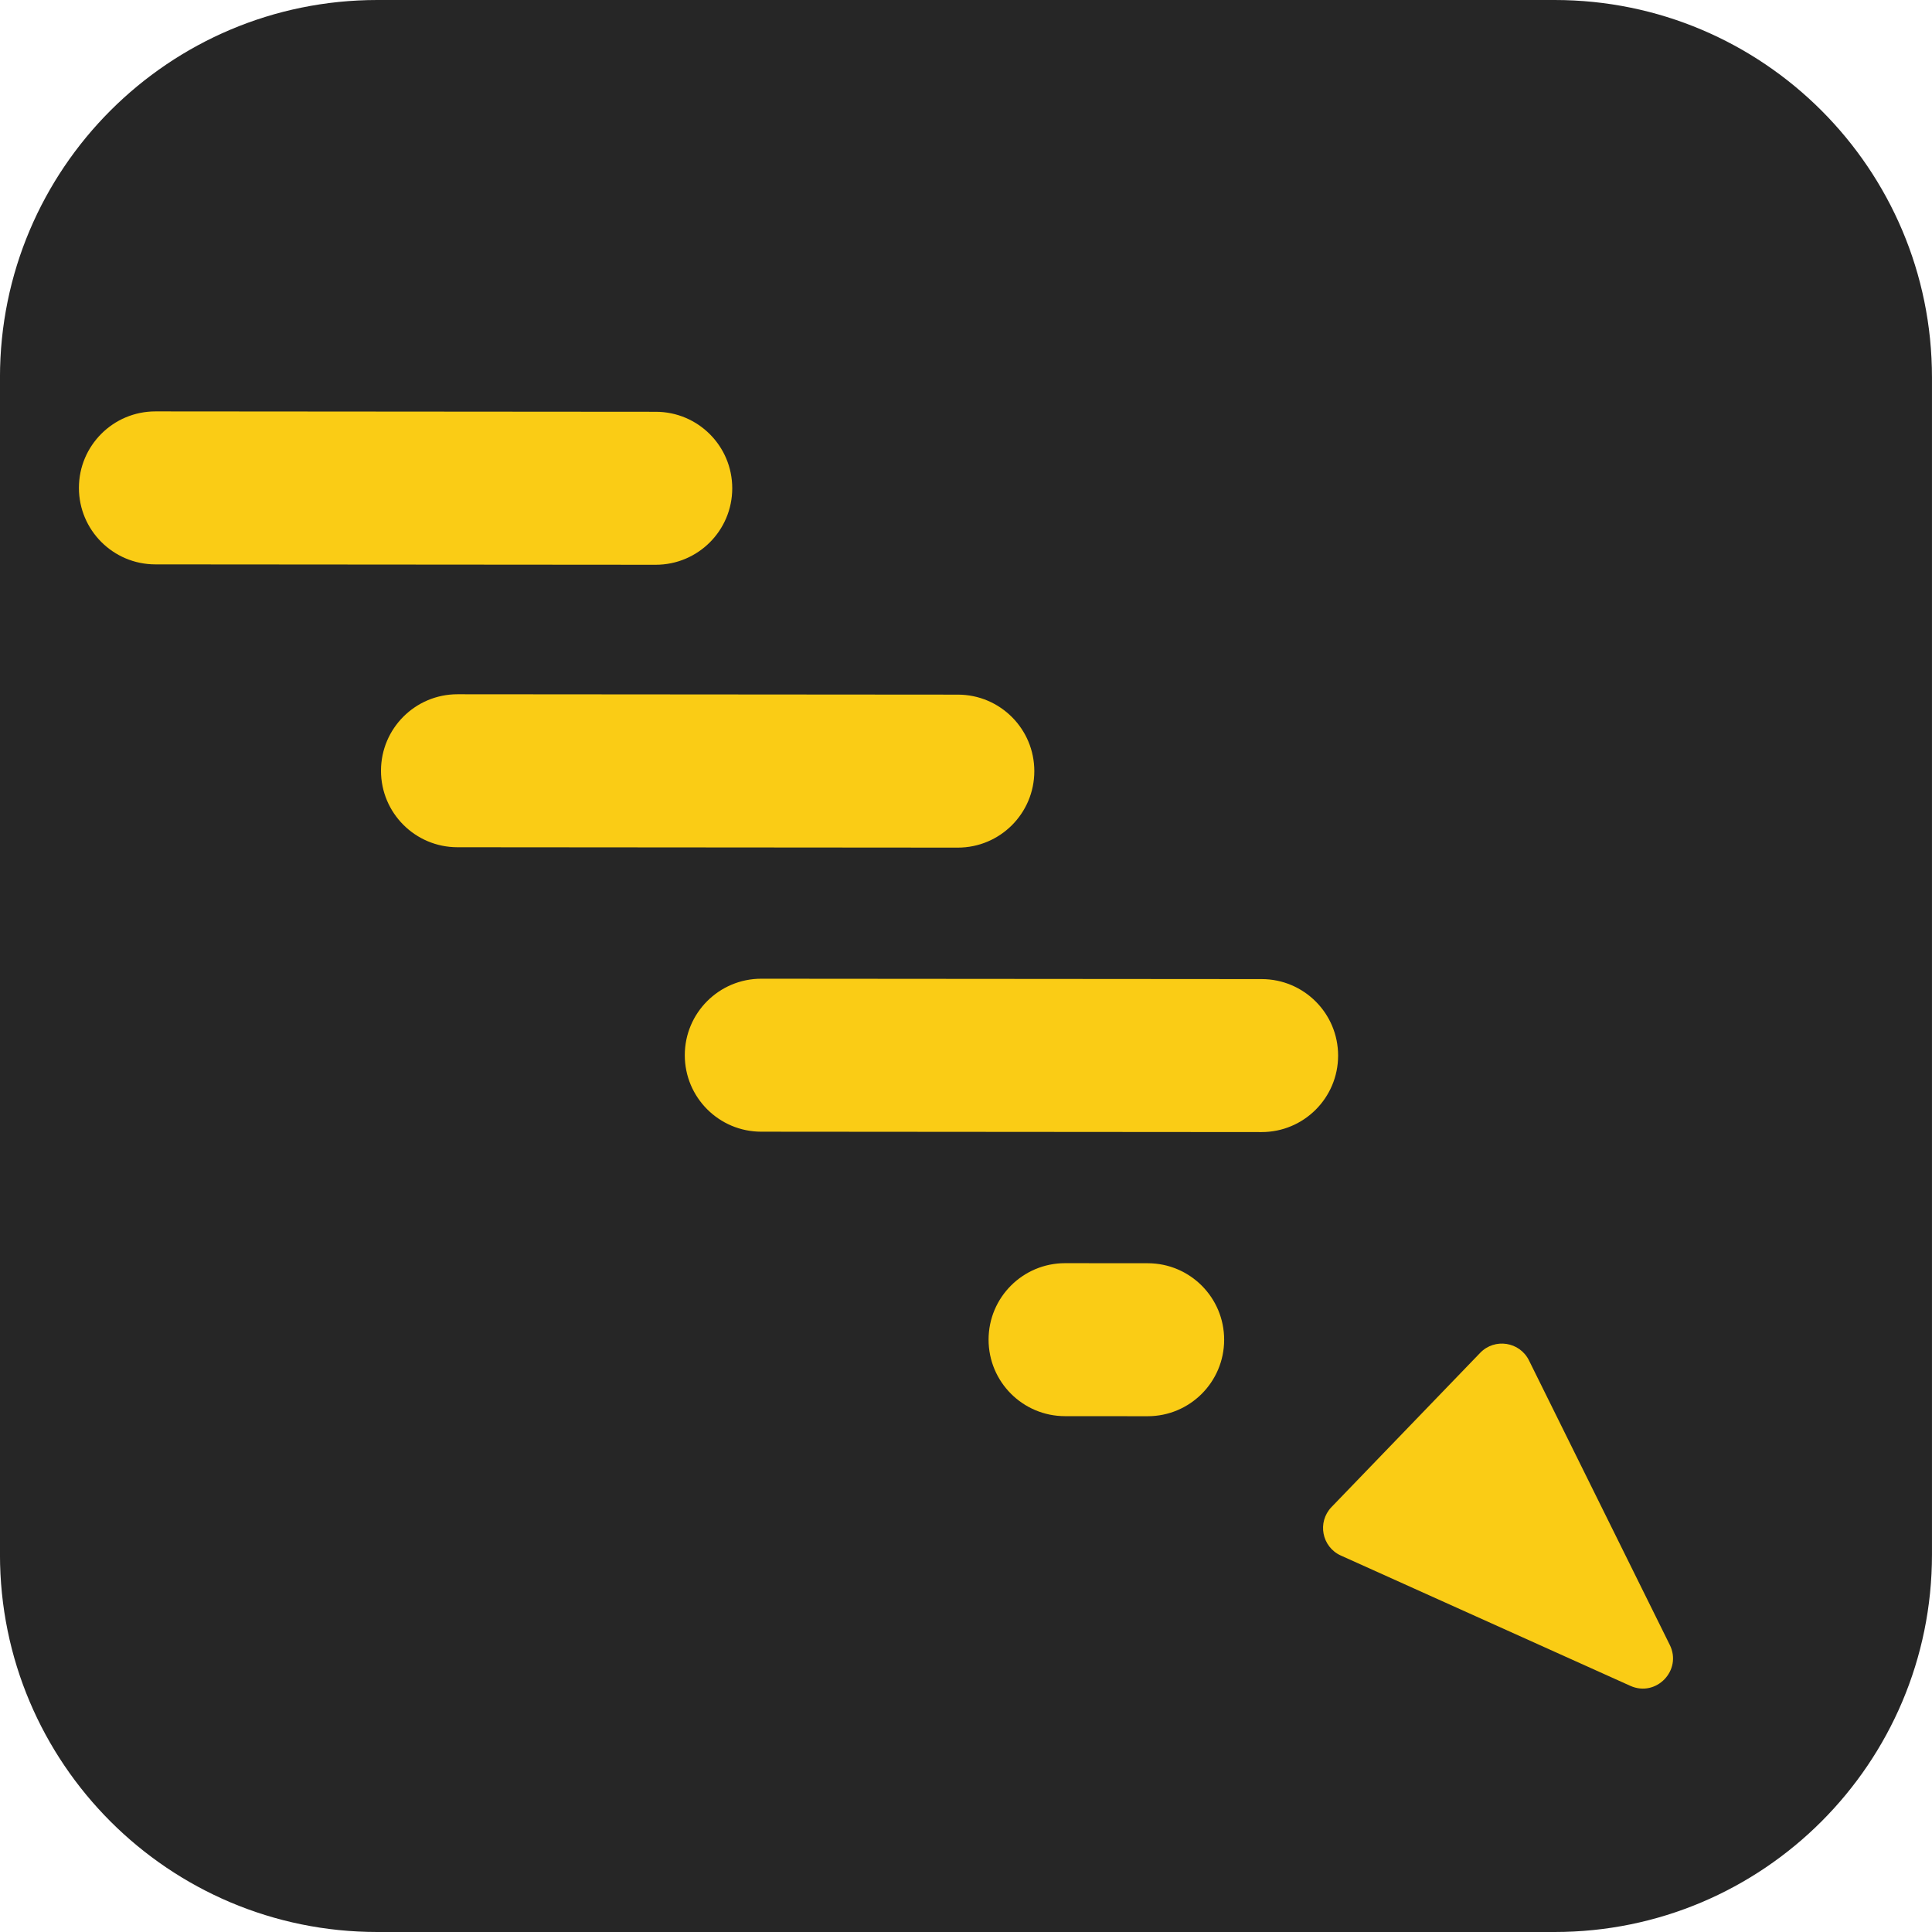
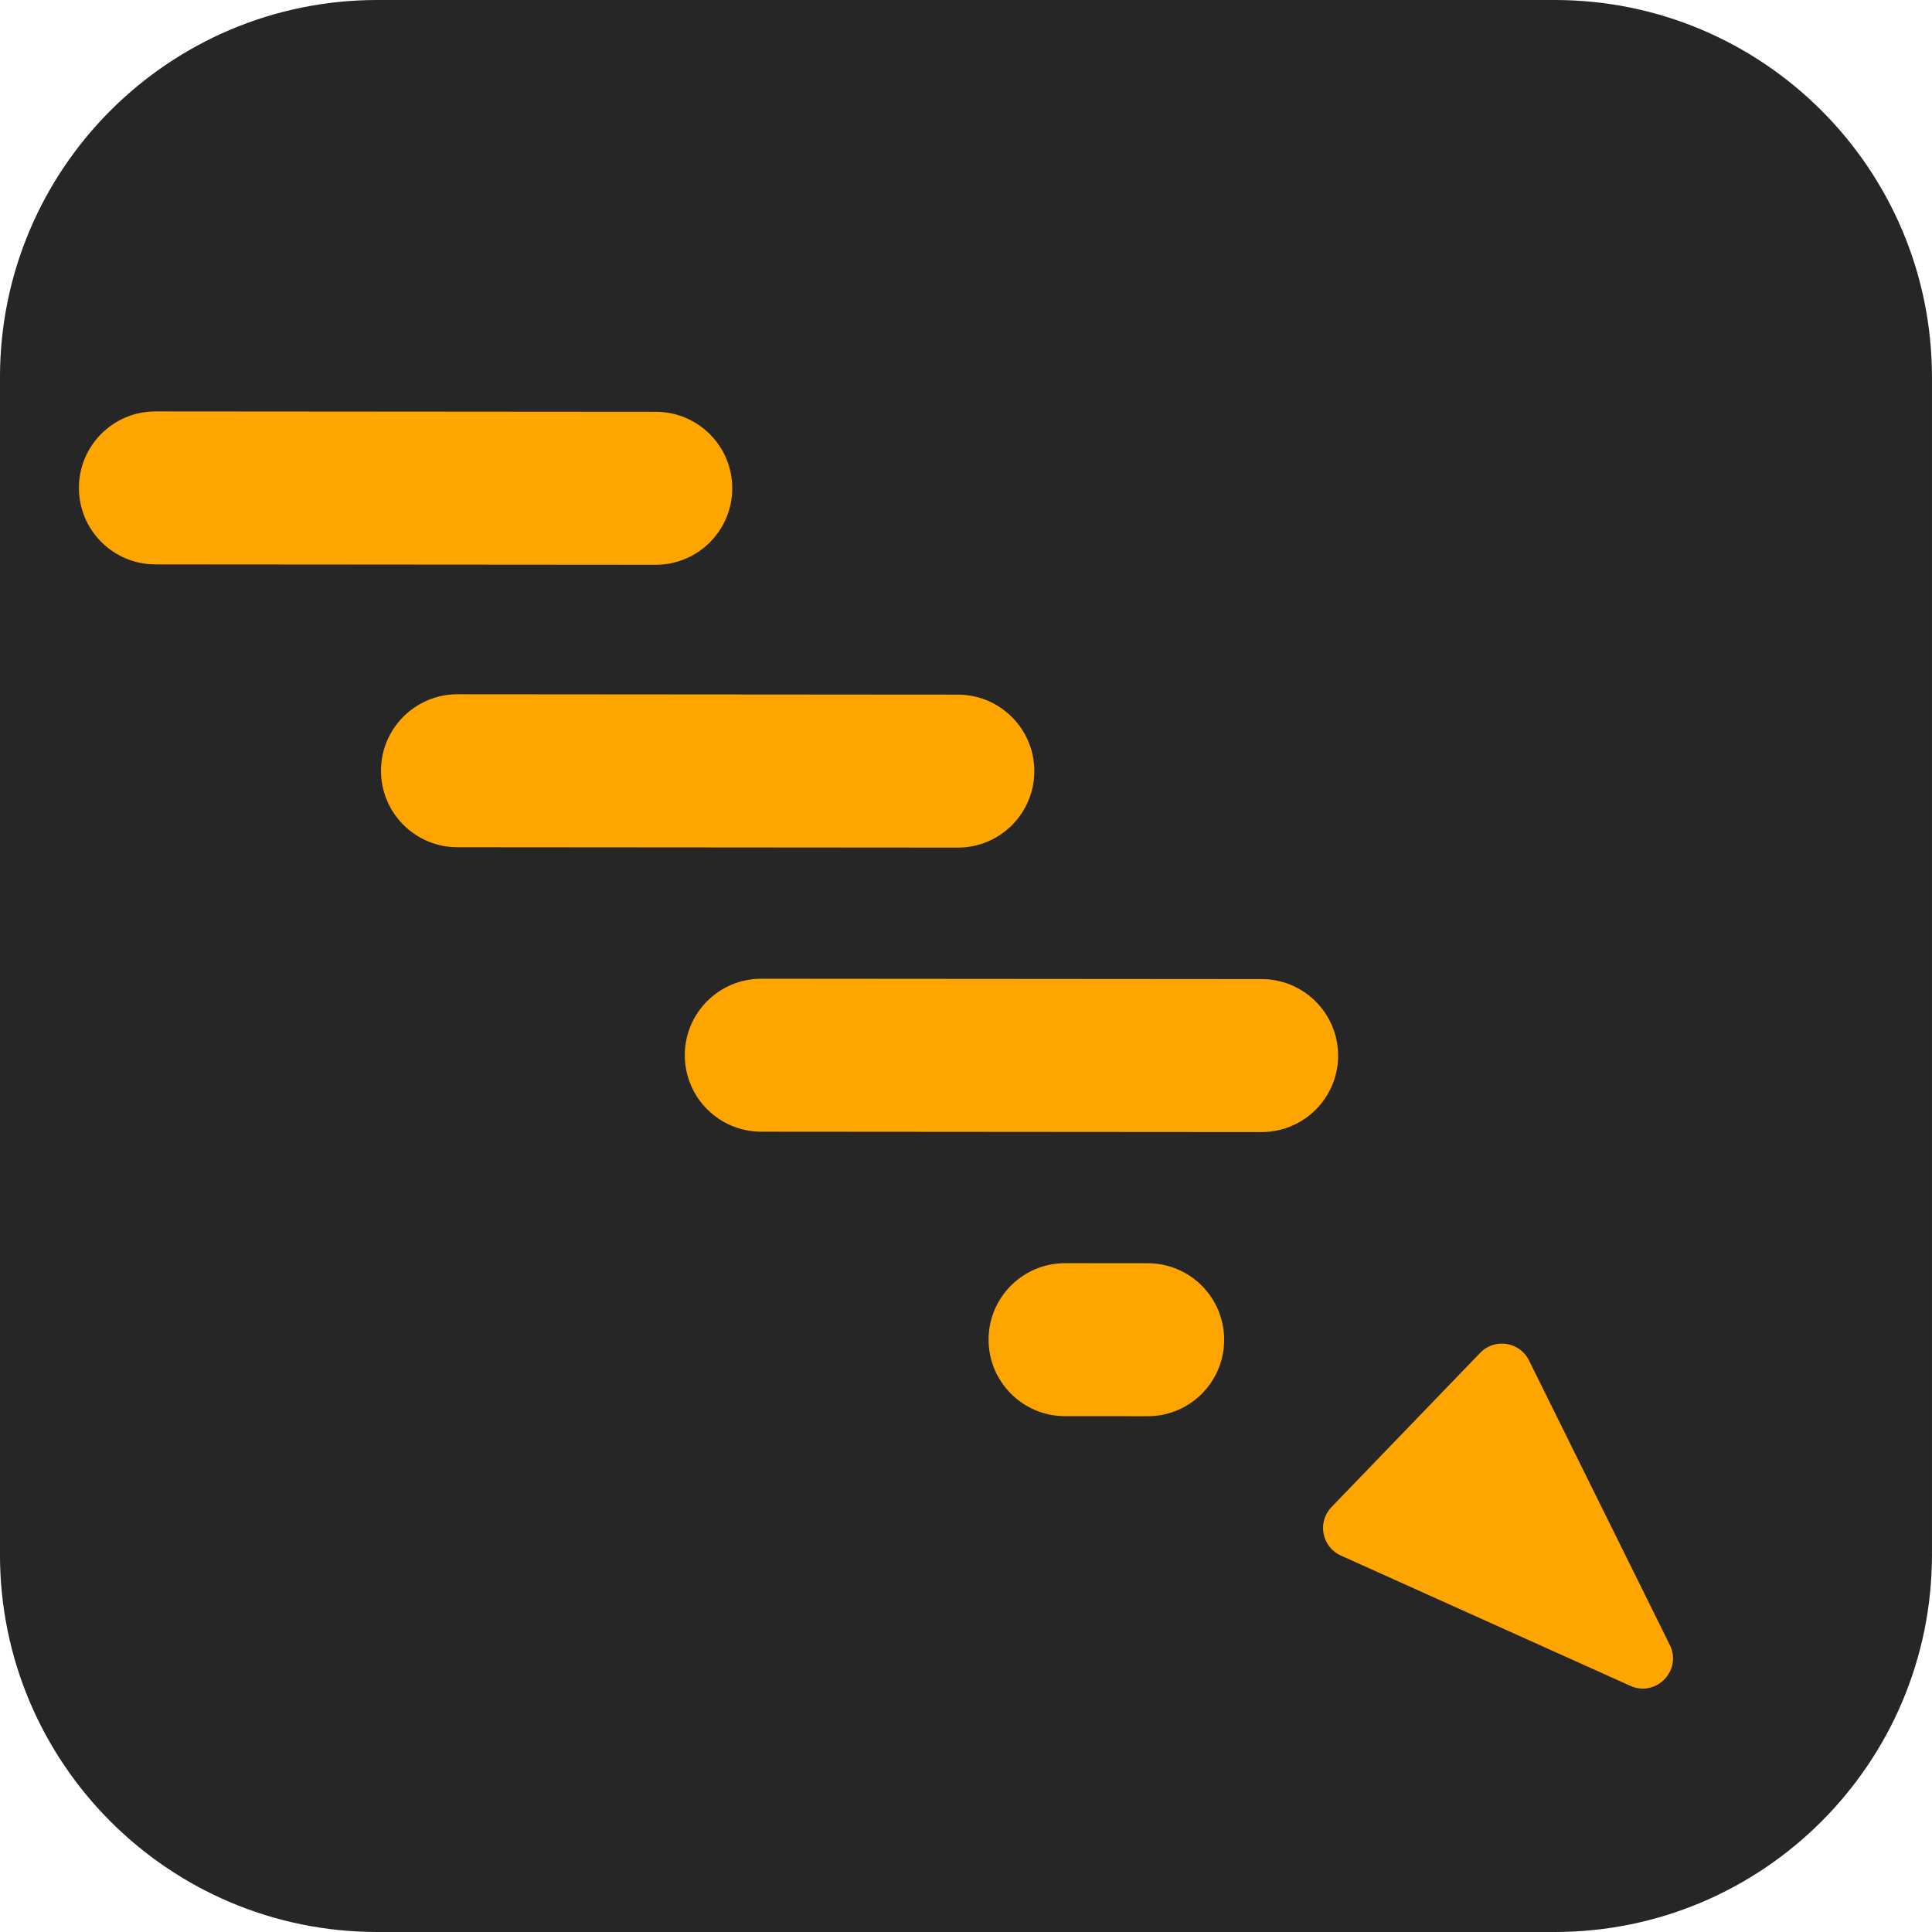
<svg xmlns="http://www.w3.org/2000/svg" width="512" height="512" viewBox="0 0 512 512" fill="none">
  <rect x="-0.006" y="-0" width="512" height="512" rx="100" fill="#262626" />
-   <rect x="20.93" y="109.01" width="173.138" height="40.543" rx="20.271" transform="rotate(0.0432252 20.9297 109.01)" fill="#FACC15" />
-   <rect x="100.982" y="183.969" width="173.138" height="40.543" rx="20.271" transform="rotate(0.0432252 100.982 183.969)" fill="#FACC15" />
-   <rect x="181.491" y="259.354" width="173.138" height="40.543" rx="20.271" transform="rotate(0.0432252 181.491 259.354)" fill="#FACC15" />
-   <rect x="261.998" y="334.739" width="62.431" height="40.543" rx="20.271" transform="rotate(0.0432252 261.998 334.739)" fill="#FACC15" />
-   <path d="M442.513 435.922C445.843 442.651 438.906 449.847 432.059 446.766L355.339 412.235C350.291 409.962 349.021 403.373 352.863 399.387L392.264 358.515C396.106 354.53 402.737 355.557 405.193 360.519L442.513 435.922Z" fill="#FACC15" />
+   <rect x="20.93" y="109.01" width="173.138" height="40.543" rx="20.271" transform="rotate(0.0432252 20.9297 109.01)" fill="#FFA500" />
+   <rect x="100.982" y="183.969" width="173.138" height="40.543" rx="20.271" transform="rotate(0.0432252 100.982 183.969)" fill="#FFA500" />
+   <rect x="181.491" y="259.354" width="173.138" height="40.543" rx="20.271" transform="rotate(0.0432252 181.491 259.354)" fill="#FFA500" />
+   <rect x="261.998" y="334.739" width="62.431" height="40.543" rx="20.271" transform="rotate(0.0432252 261.998 334.739)" fill="#FFA500" />
+   <path d="M442.513 435.922C445.843 442.651 438.906 449.847 432.059 446.766L355.339 412.235C350.291 409.962 349.021 403.373 352.863 399.387L392.264 358.515C396.106 354.53 402.737 355.557 405.193 360.519L442.513 435.922Z" fill="#FFA500" />
</svg>
